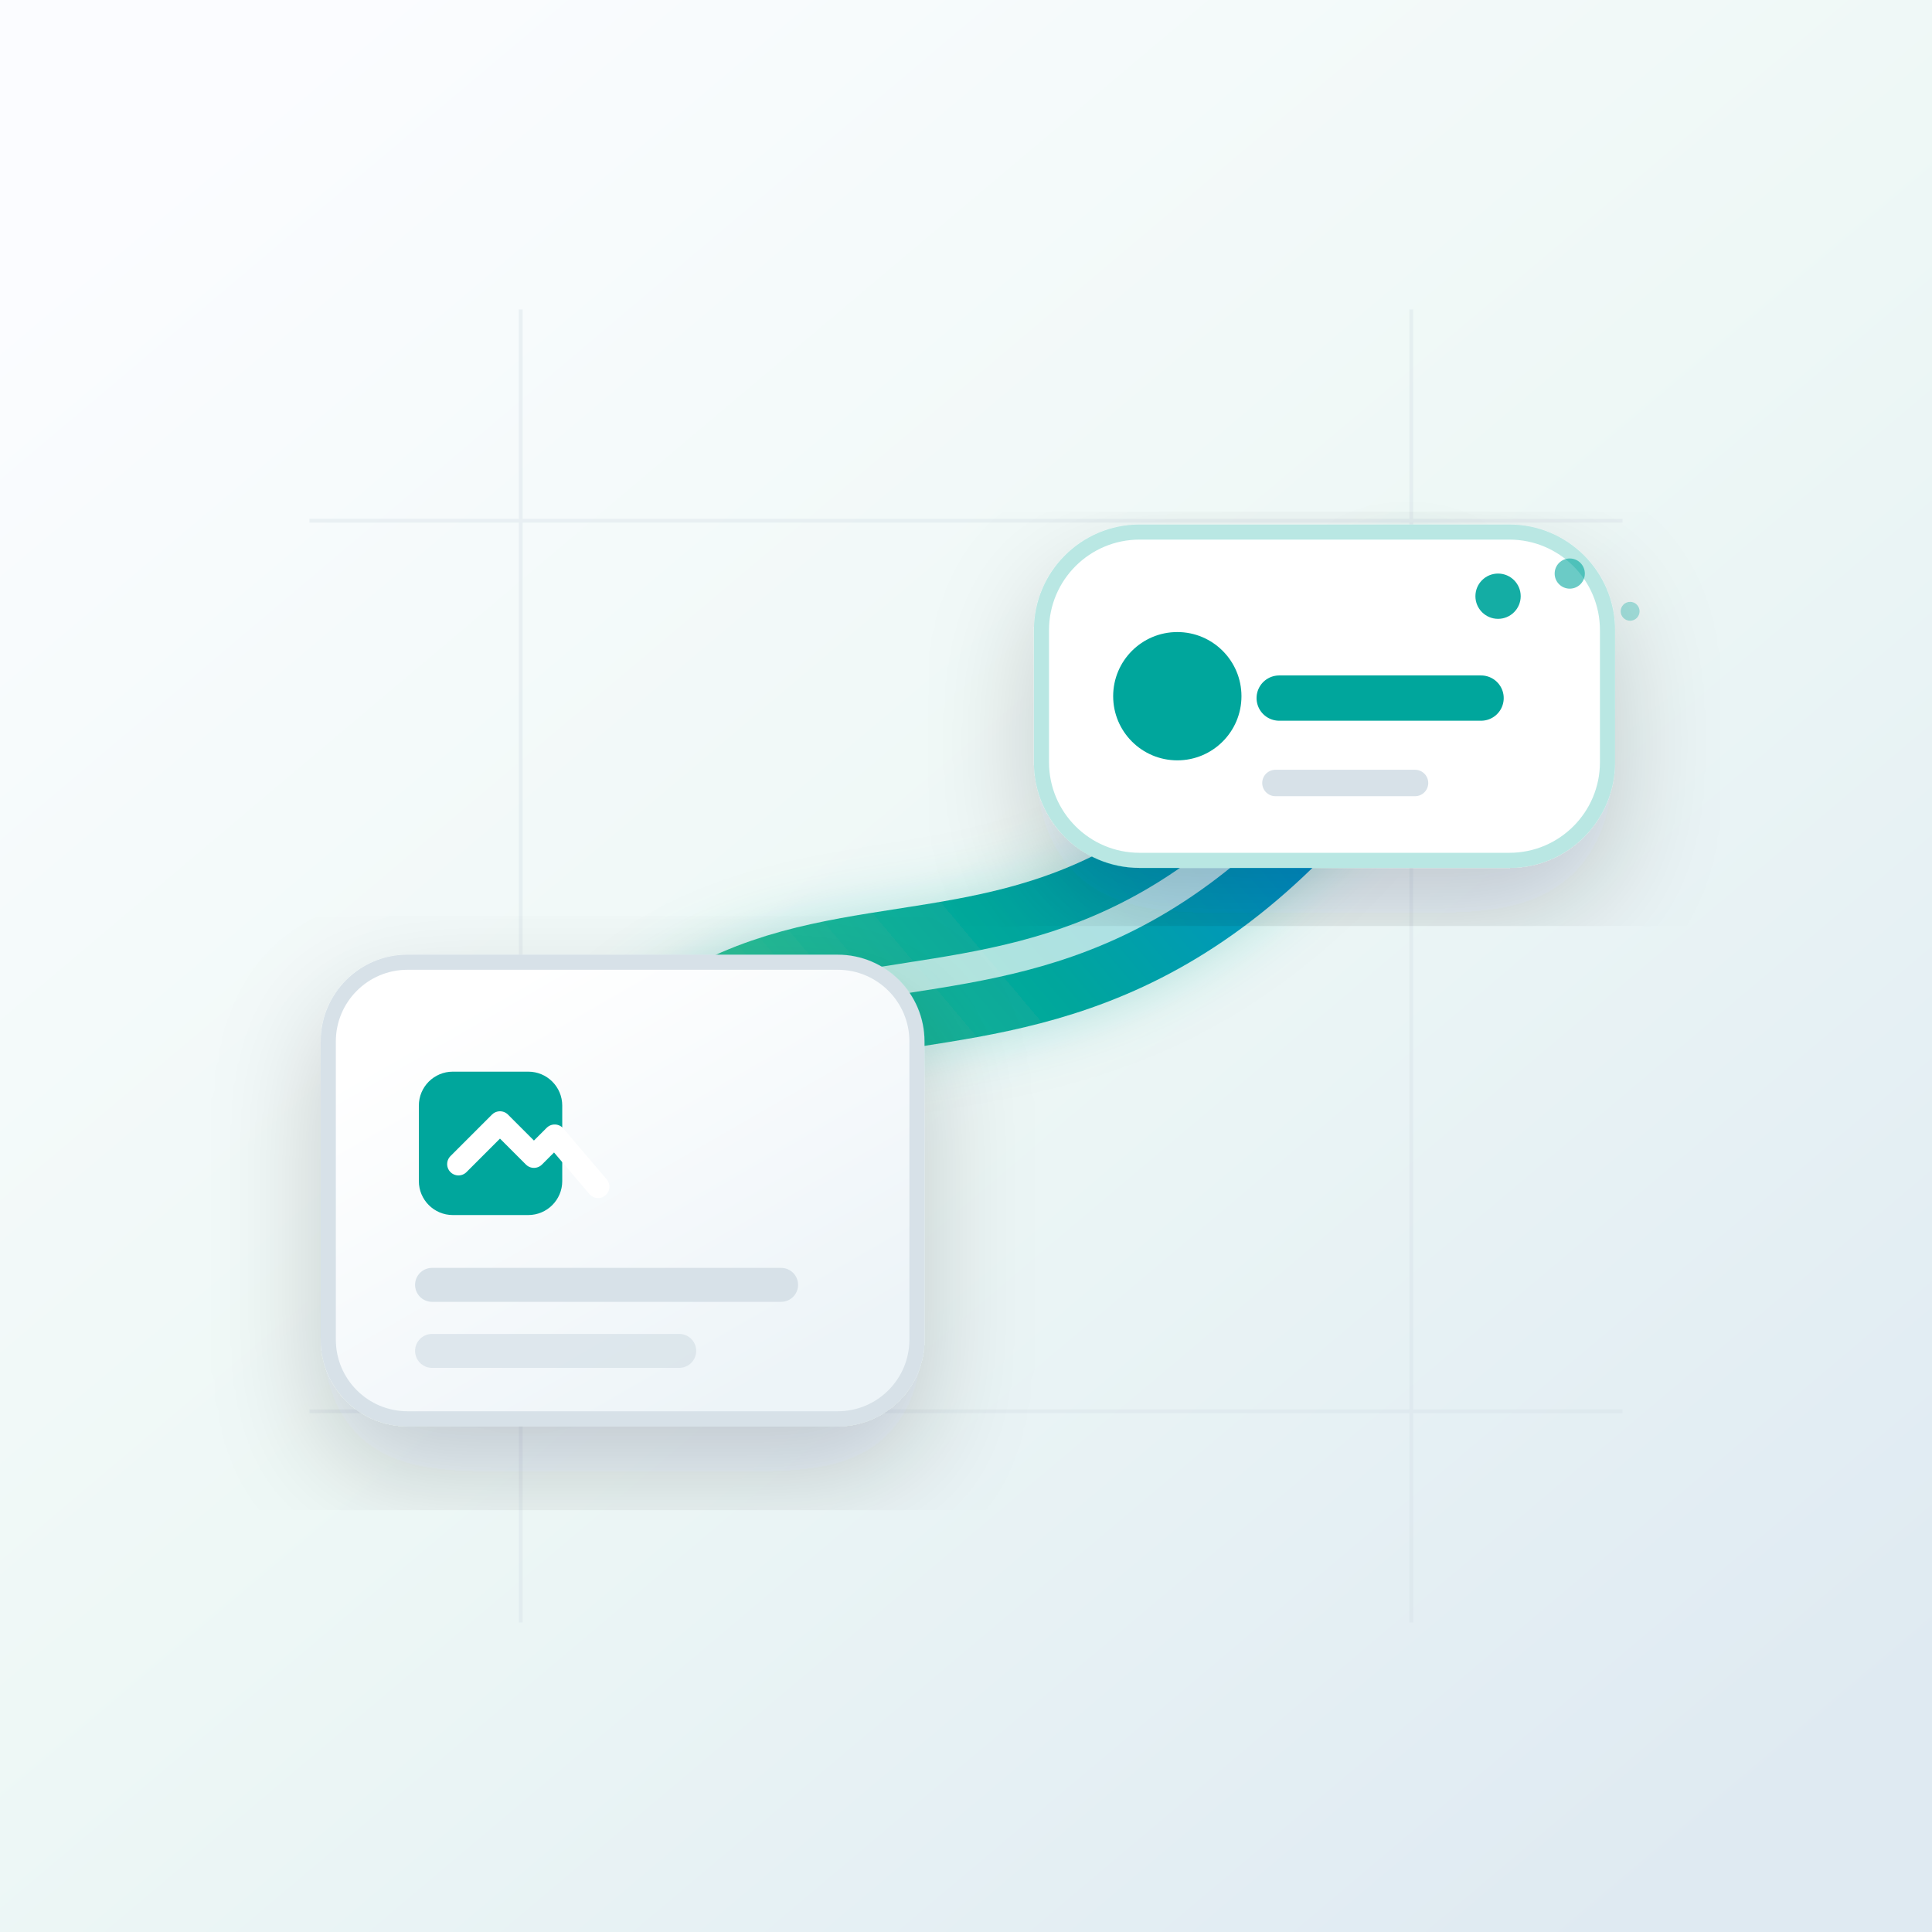
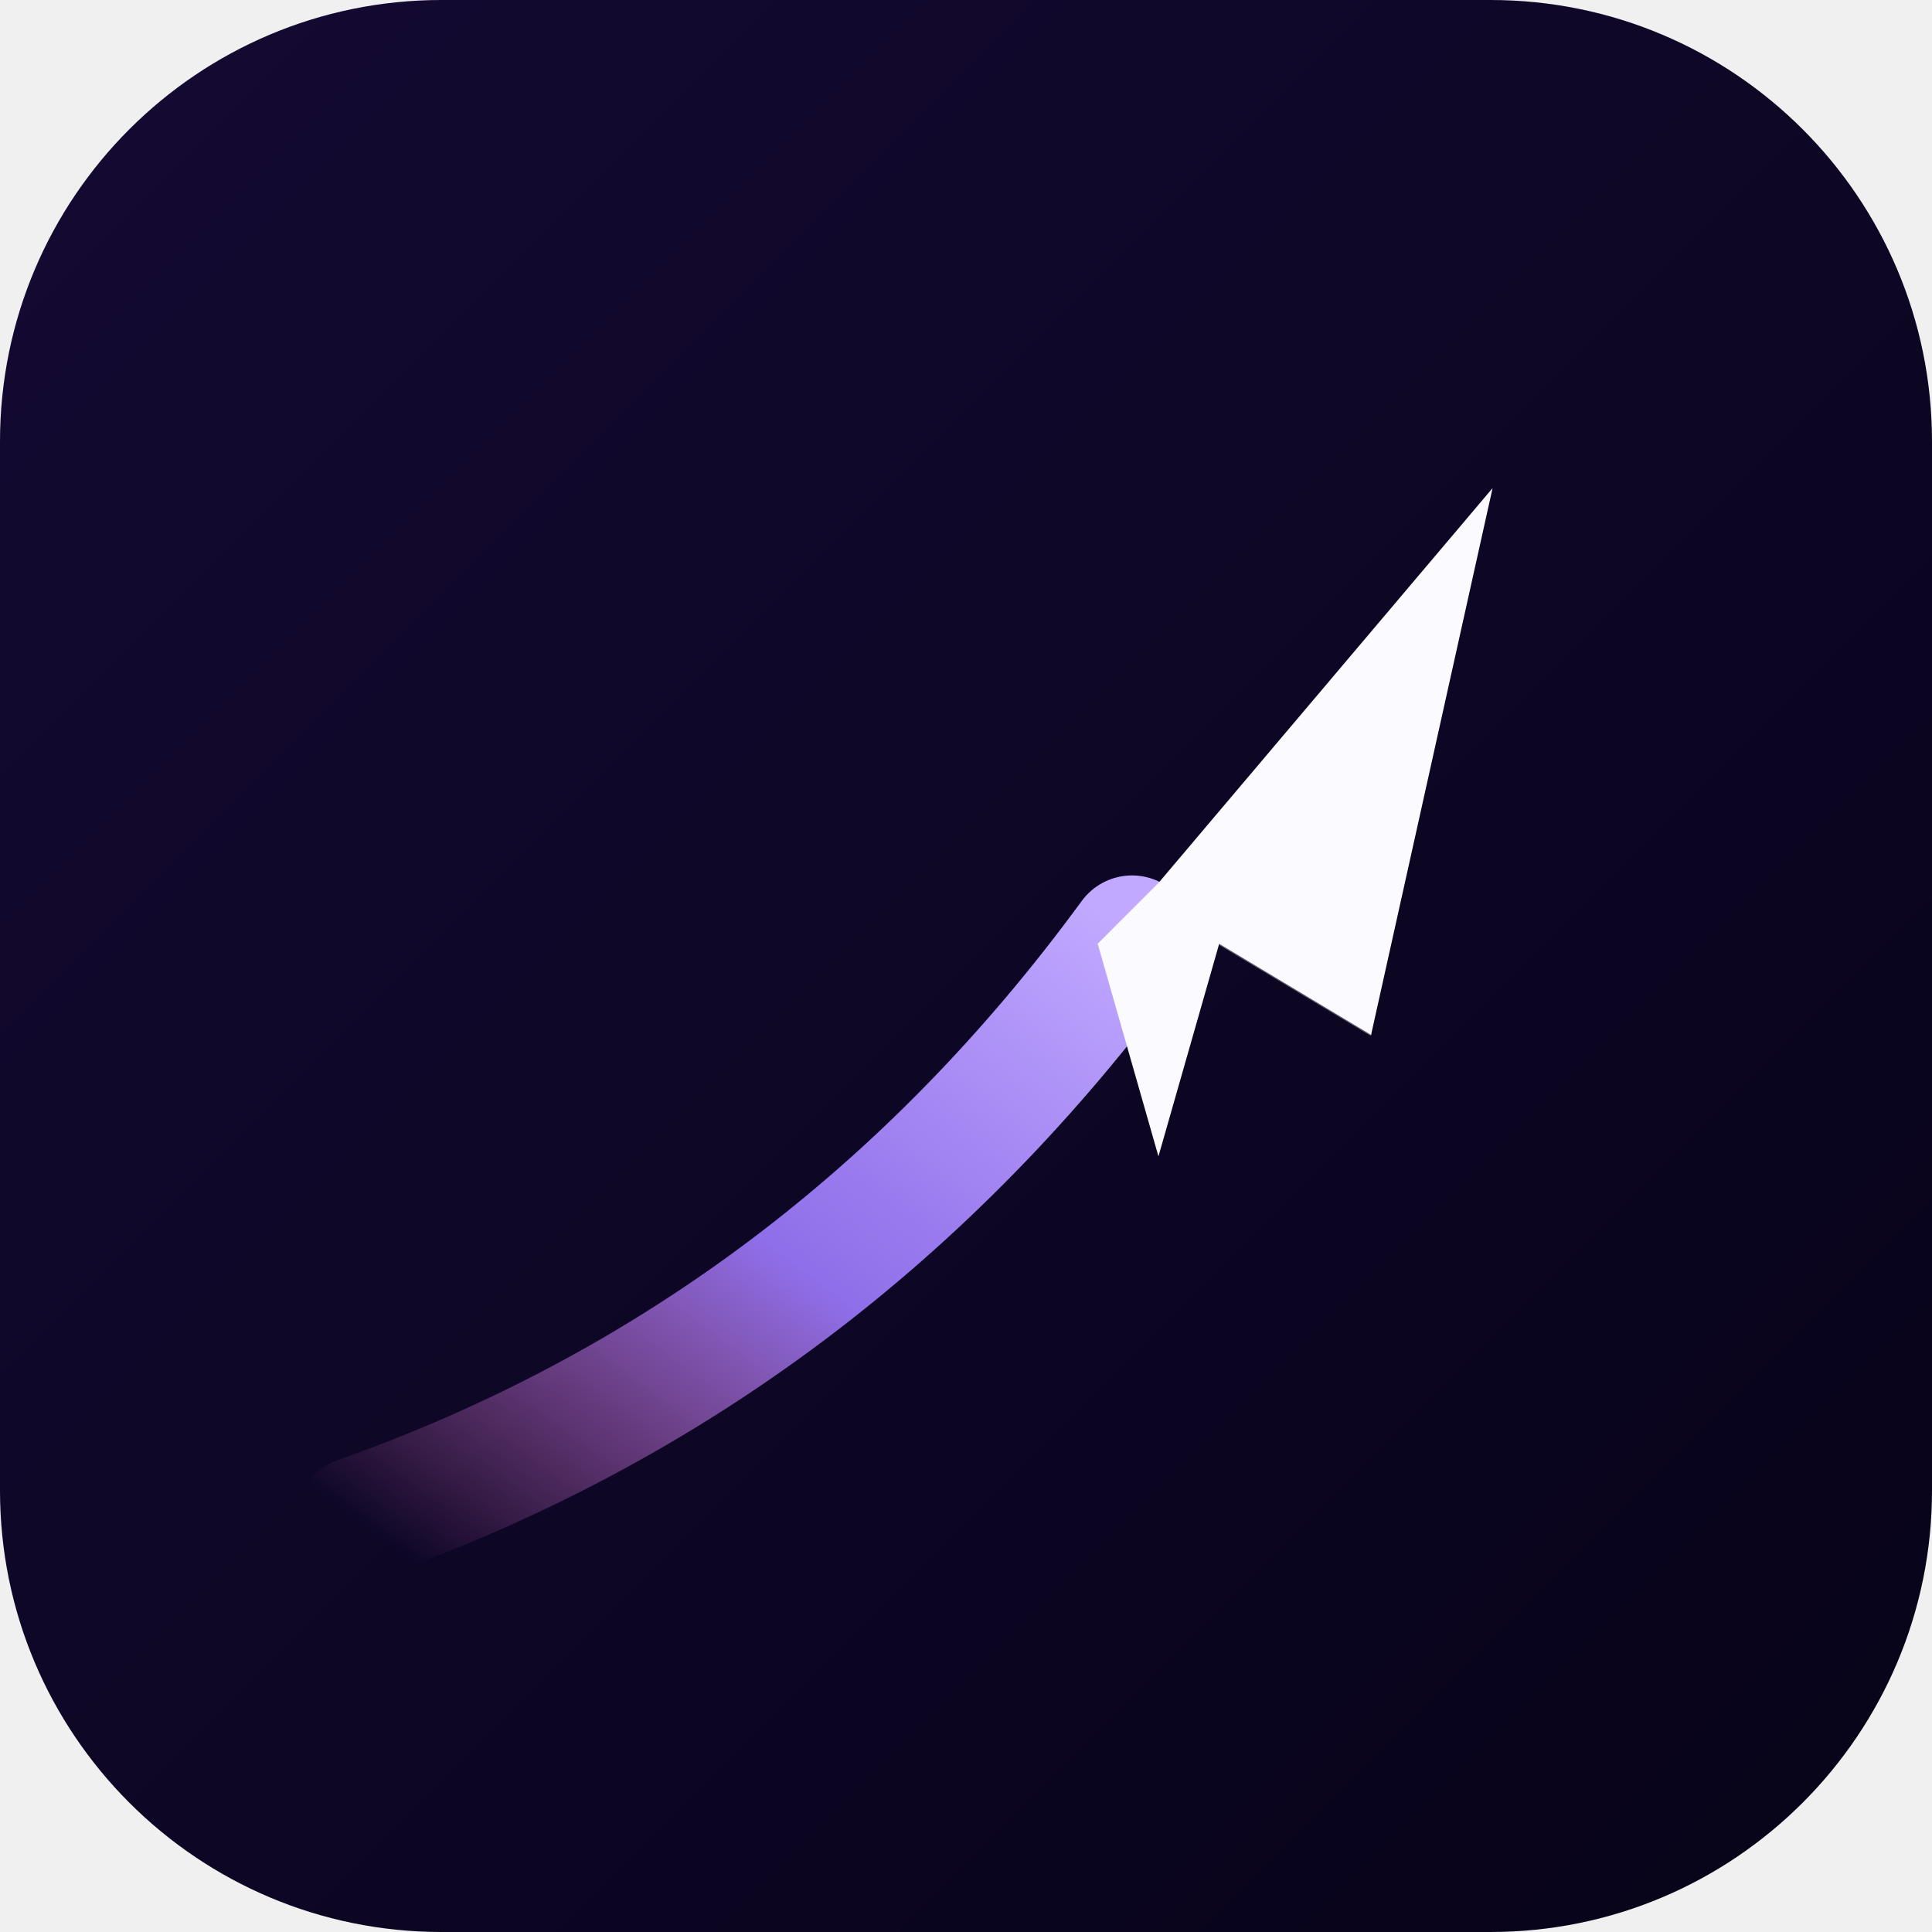
<svg xmlns="http://www.w3.org/2000/svg" viewBox="0 0 1024 1024" role="img" aria-label="FastShared app icon">
  <defs>
-     <linearGradient id="bg" x1="12%" y1="6%" x2="88%" y2="96%">
-       <stop offset="0%" stop-color="#fbfcff" />
-       <stop offset="48%" stop-color="#eef8f6" />
-       <stop offset="100%" stop-color="#dfeaf2" />
+     <linearGradient id="fs-arc" x1="0%" y1="100%" x2="100%" y2="0%">
+       <stop offset="0%" stop-color="#ff7ad1" stop-opacity="0" />
+       <stop offset="50%" stop-color="#9d7aff" stop-opacity="0.9" />
+       <stop offset="100%" stop-color="#c1a9ff" />
    </linearGradient>
-     <linearGradient id="rail" x1="12%" y1="74%" x2="88%" y2="26%">
-       <stop offset="0%" stop-color="#4ecf8f" />
-       <stop offset="58%" stop-color="#00a69c" />
-       <stop offset="100%" stop-color="#008fcb" />
+     <linearGradient id="fs-canvas" x1="0%" y1="0%" x2="100%" y2="100%">
+       <stop offset="0%" stop-color="#140a33" />
+       <stop offset="100%" stop-color="#070318" />
    </linearGradient>
-     <linearGradient id="card" x1="20%" y1="12%" x2="78%" y2="90%">
-       <stop offset="0%" stop-color="#ffffff" />
-       <stop offset="100%" stop-color="#edf4f8" />
-     </linearGradient>
-     <filter id="softShadow" x="-20%" y="-20%" width="140%" height="140%">
-       <feDropShadow dx="0" dy="24" stdDeviation="28" flood-color="#12161d" flood-opacity="0.18" />
-     </filter>
-     <filter id="railGlow" x="-20%" y="-20%" width="140%" height="140%">
-       <feDropShadow dx="0" dy="0" stdDeviation="16" flood-color="#00a69c" flood-opacity="0.28" />
-     </filter>
  </defs>
-   <rect width="1024" height="1024" fill="url(#bg)" />
-   <g opacity="0.42" fill="none" stroke="#d7e1e8" stroke-width="2">
-     <path d="M164 276 H860" />
-     <path d="M164 748 H860" />
-     <path d="M276 164 V860" />
-     <path d="M748 164 V860" />
-   </g>
-   <path d="M278 690 C390 392 552 648 746 336" fill="none" stroke="url(#rail)" stroke-width="74" stroke-linecap="round" filter="url(#railGlow)" />
-   <path d="M278 690 C390 392 552 648 746 336" fill="none" stroke="#ffffff" stroke-width="16" stroke-linecap="round" opacity="0.68" />
-   <g filter="url(#softShadow)">
-     <rect x="174" y="510" width="312" height="242" rx="42" fill="url(#card)" stroke="#d7e1e8" stroke-width="8" />
-     <rect x="222" y="568" width="76" height="76" rx="18" fill="#00a69c" />
-     <path d="M243 617 l22 -22 18 18 11 -11 23 27" fill="none" stroke="#ffffff" stroke-width="12" stroke-linecap="round" stroke-linejoin="round" />
-     <path d="M229 681 H414" stroke="#d7e1e8" stroke-width="18" stroke-linecap="round" />
-     <path d="M229 716 H360" stroke="#d7e1e8" stroke-width="18" stroke-linecap="round" opacity="0.74" />
-   </g>
-   <g filter="url(#softShadow)">
-     <rect x="552" y="282" width="300" height="174" rx="52" fill="#ffffff" stroke="#b9e7e3" stroke-width="8" />
-     <circle cx="624" cy="369" r="34" fill="#00a69c" />
-     <path d="M678 370 H785" stroke="#00a69c" stroke-width="24" stroke-linecap="round" />
-     <path d="M676 415 H750" stroke="#d7e1e8" stroke-width="14" stroke-linecap="round" />
-   </g>
-   <g fill="#00a69c">
-     <circle cx="794" cy="316" r="12" opacity="0.92" />
-     <circle cx="832" cy="304" r="8" opacity="0.58" />
-     <circle cx="864" cy="324" r="5" opacity="0.32" />
+   <rect x="0" y="0" width="1024" height="1024" rx="234" ry="234" fill="url(#fs-canvas)" />
+   <path d="M 190 805 Q 439 717, 600 497" stroke="url(#fs-arc)" stroke-width="66" stroke-linecap="round" fill="none" />
+   <g transform="translate(614 468) scale(8.05)" fill="#fafaff">
+     <path d="M 0 0 L 22 -26 L 14 10 L 4 4 L 0 18 L -4 4 Z" />
+     <path d="M 4 4 L 14 10" stroke="#fafaff" stroke-opacity="0.35" stroke-width="0.14" />
  </g>
</svg>
